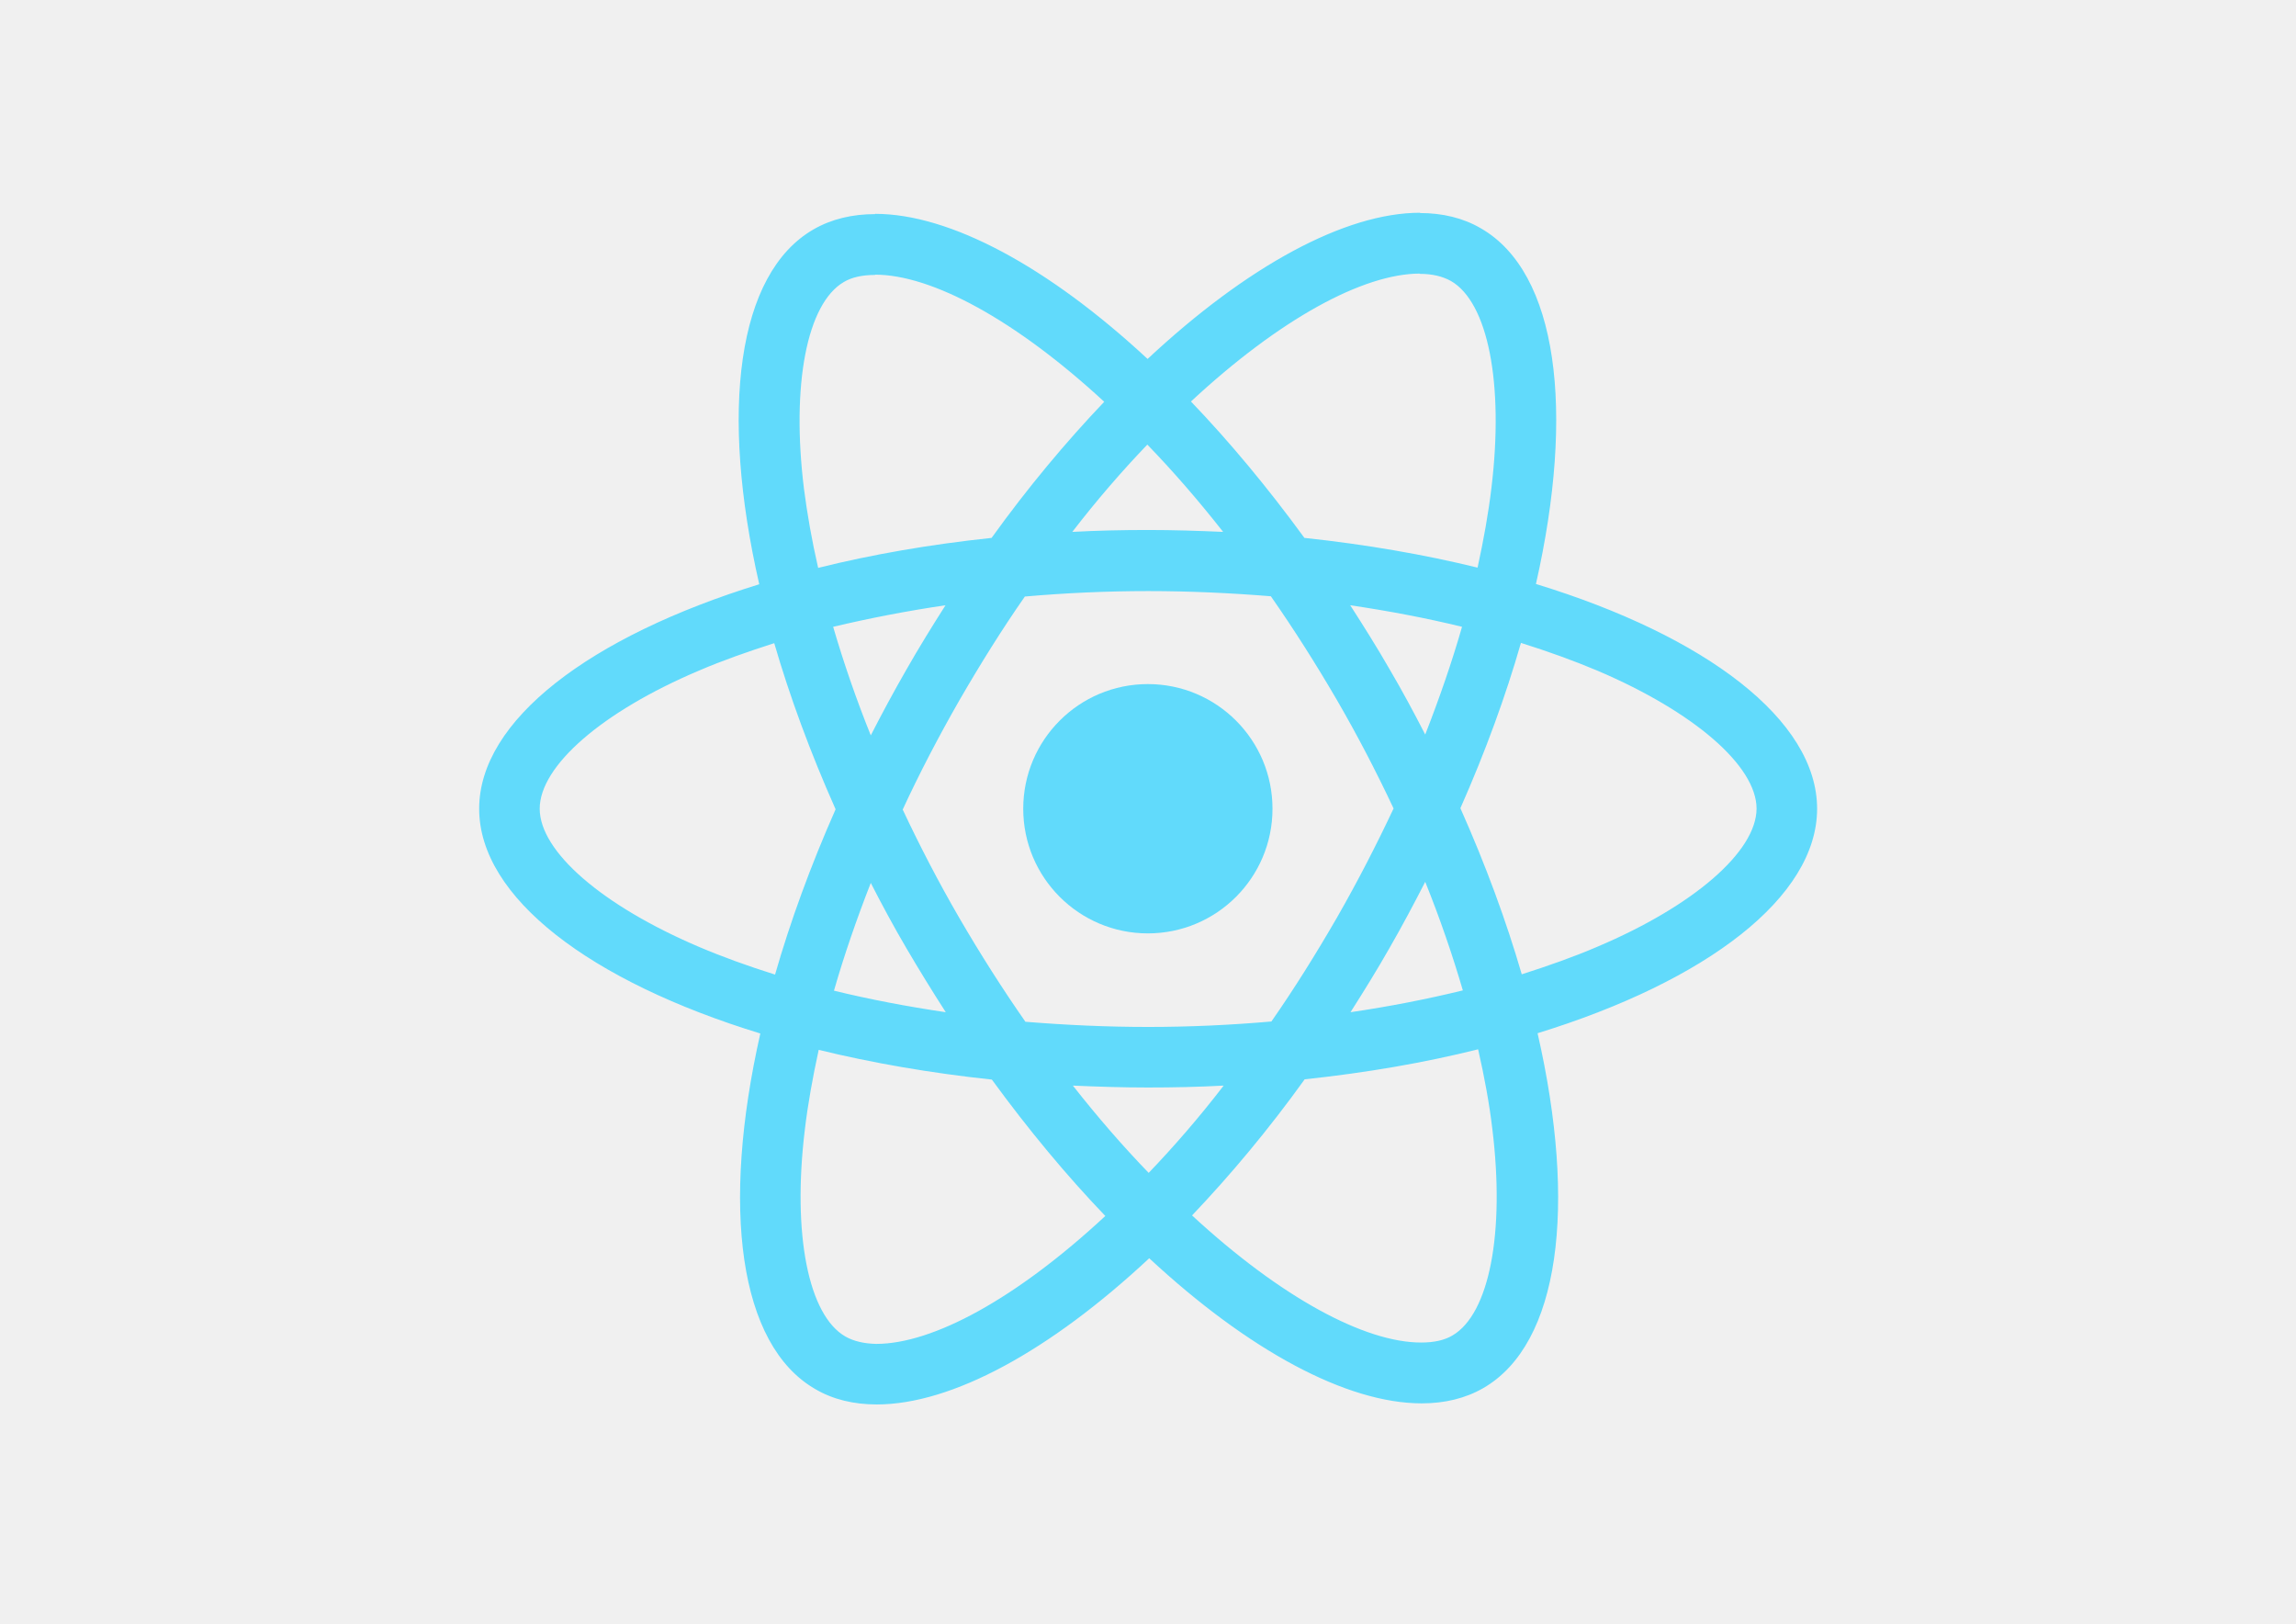
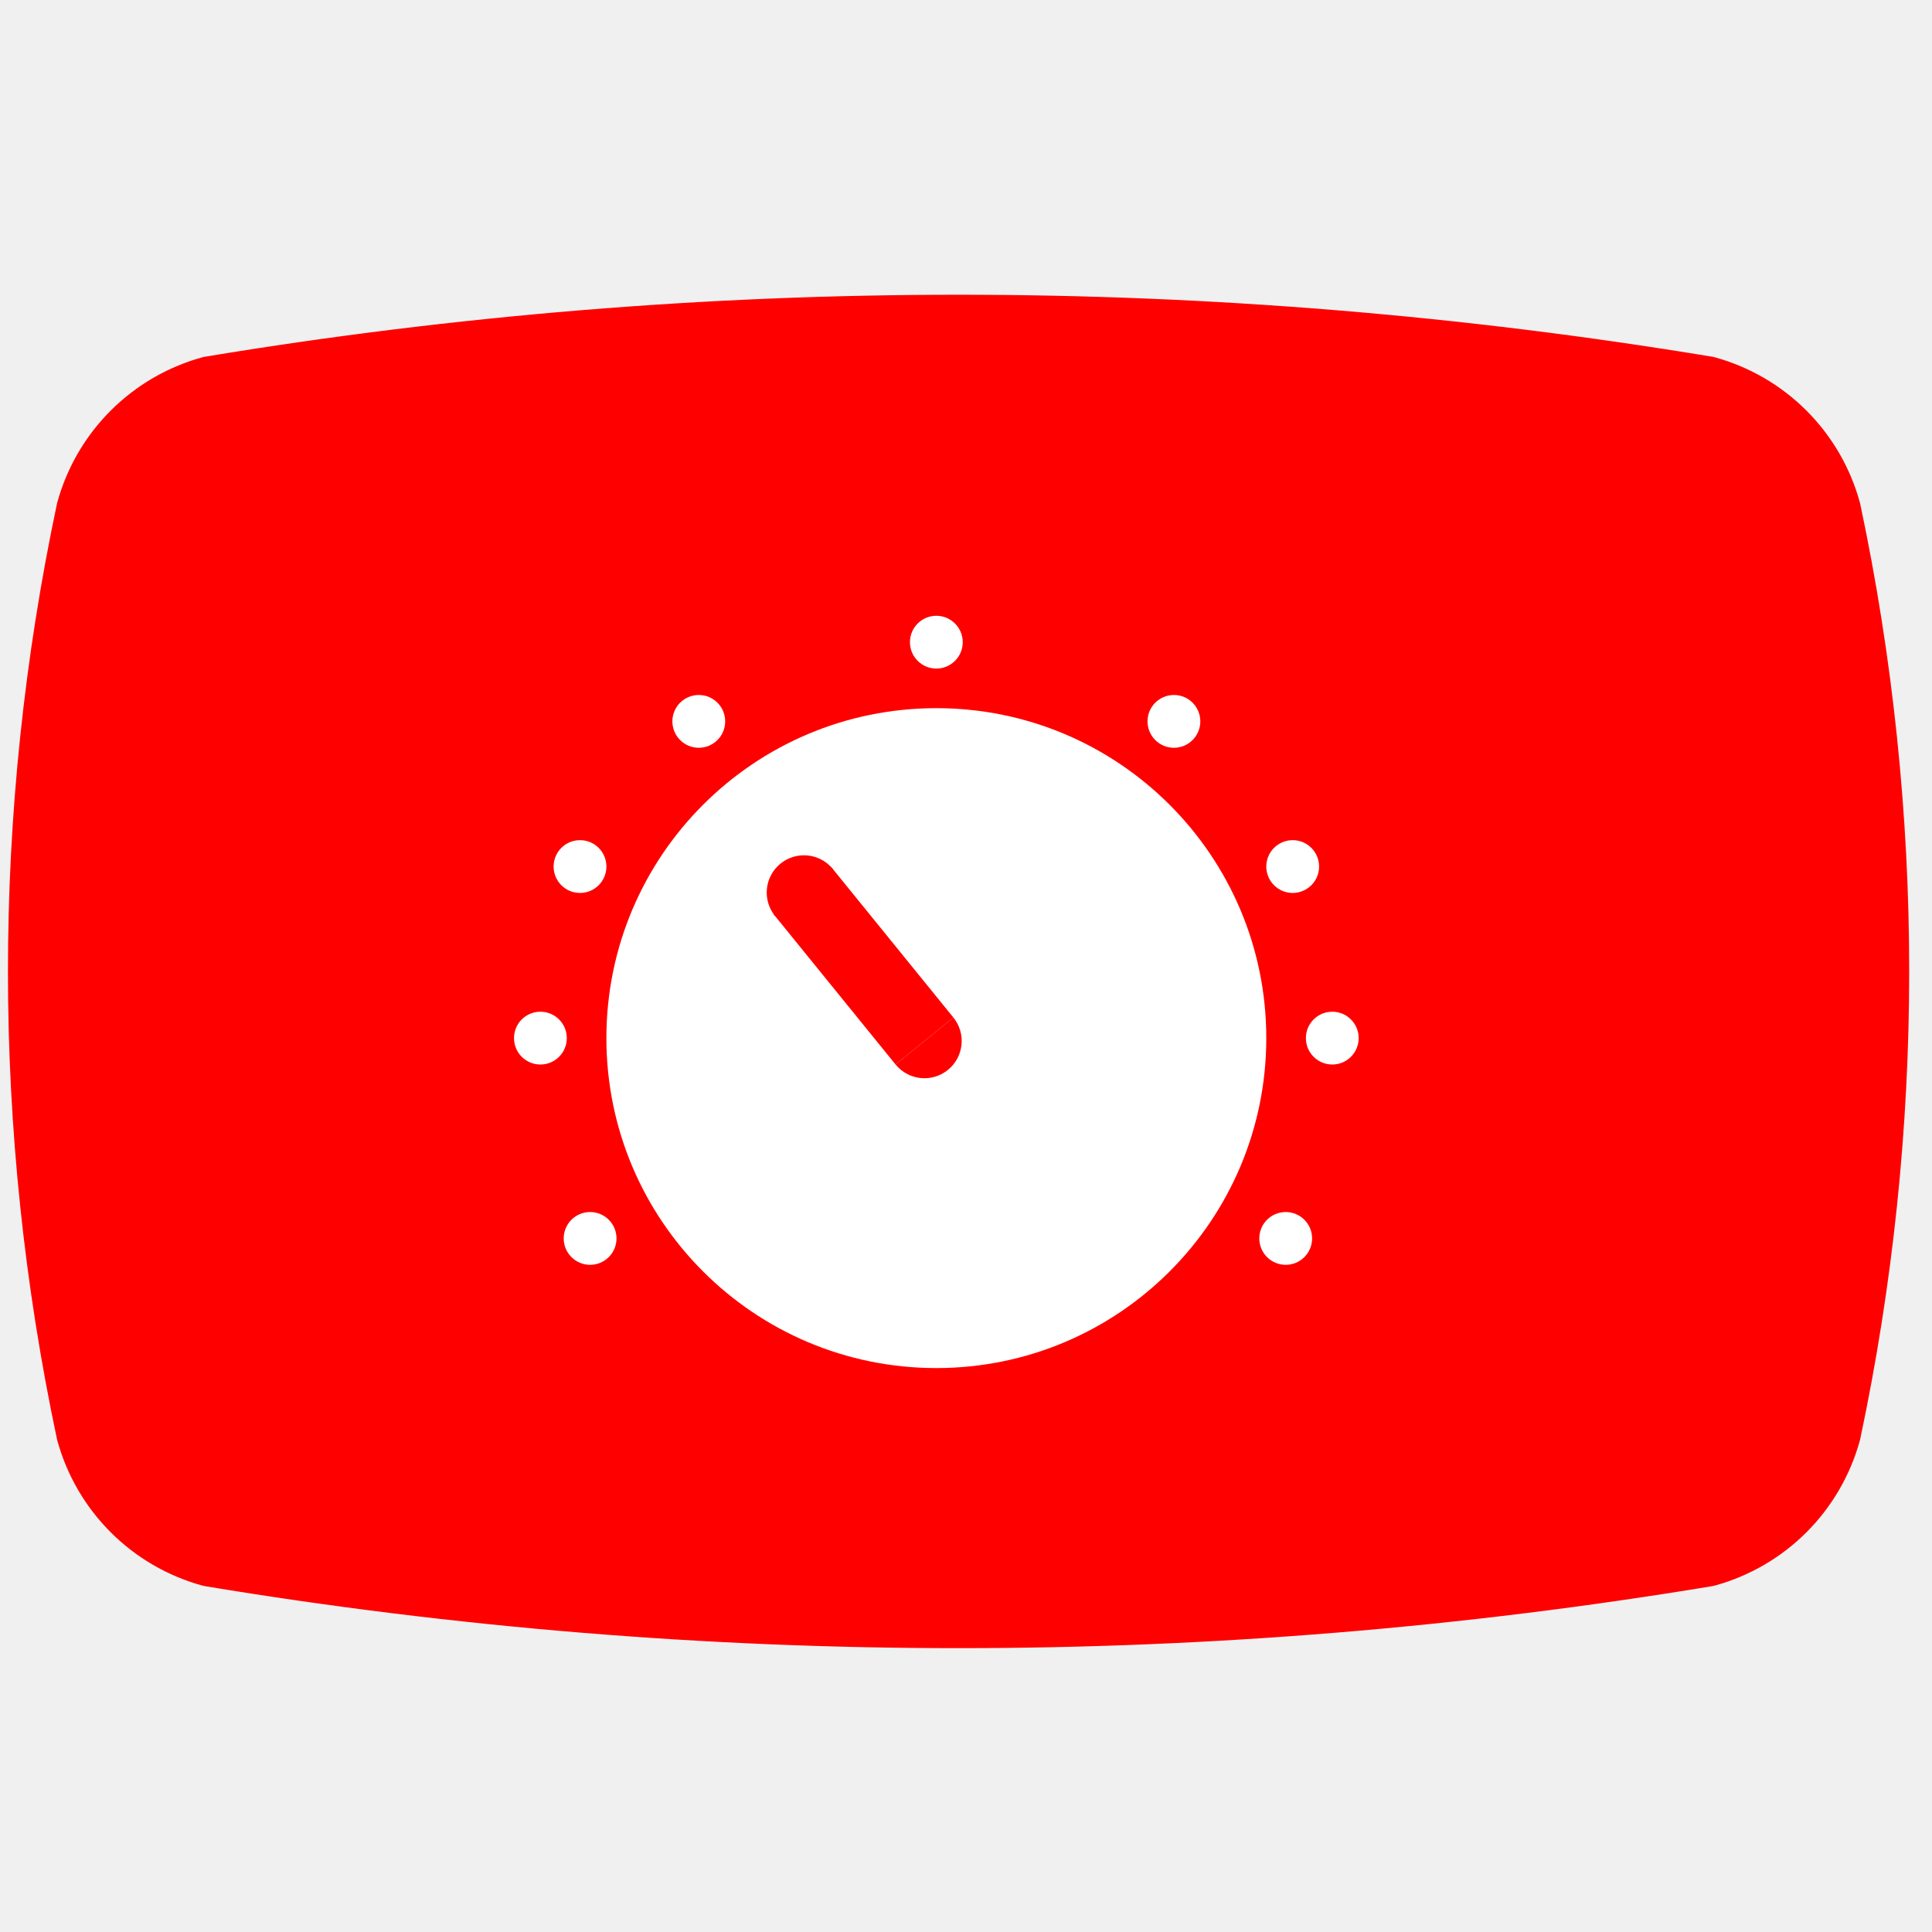
- <svg xmlns="http://www.w3.org/2000/svg" viewBox="0 0 841.9 595.3">
-   <g fill="#61DAFB">
-     <path d="M666.3 296.5c0-32.5-40.7-63.3-103.1-82.4 14.4-63.6 8-114.2-20.2-130.4-6.5-3.8-14.1-5.6-22.4-5.6v22.3c4.6 0 8.3.9 11.4 2.6 13.6 7.8 19.5 37.5 14.9 75.7-1.1 9.4-2.9 19.3-5.1 29.4-19.6-4.8-41-8.5-63.5-10.9-13.5-18.5-27.5-35.3-41.6-50 32.6-30.3 63.2-46.9 84-46.9V78c-27.5 0-63.5 19.6-99.9 53.6-36.4-33.8-72.4-53.2-99.9-53.2v22.3c20.7 0 51.4 16.5 84 46.6-14 14.7-28 31.4-41.3 49.9-22.6 2.4-44 6.1-63.6 11-2.3-10-4-19.7-5.2-29-4.7-38.2 1.1-67.9 14.6-75.8 3-1.8 6.9-2.6 11.5-2.6V78.5c-8.4 0-16 1.8-22.6 5.6-28.1 16.2-34.4 66.7-19.9 130.1-62.2 19.2-102.7 49.9-102.7 82.3 0 32.5 40.7 63.3 103.1 82.4-14.4 63.6-8 114.2 20.2 130.4 6.5 3.8 14.1 5.6 22.5 5.6 27.5 0 63.5-19.6 99.9-53.6 36.4 33.8 72.4 53.2 99.9 53.2 8.4 0 16-1.8 22.6-5.6 28.1-16.2 34.4-66.7 19.9-130.1 62-19.1 102.5-49.9 102.5-82.3zm-130.2-66.7c-3.7 12.9-8.3 26.2-13.5 39.5-4.1-8-8.4-16-13.1-24-4.6-8-9.5-15.8-14.4-23.4 14.2 2.1 27.9 4.7 41 7.9zm-45.8 106.5c-7.8 13.5-15.8 26.3-24.1 38.2-14.9 1.3-30 2-45.2 2-15.1 0-30.2-.7-45-1.9-8.3-11.9-16.4-24.6-24.2-38-7.6-13.1-14.5-26.4-20.8-39.8 6.2-13.4 13.2-26.8 20.7-39.9 7.8-13.5 15.8-26.3 24.1-38.2 14.9-1.3 30-2 45.2-2 15.1 0 30.2.7 45 1.9 8.3 11.9 16.4 24.6 24.2 38 7.6 13.1 14.5 26.4 20.8 39.8-6.3 13.4-13.2 26.8-20.7 39.9zm32.3-13c5.4 13.4 10 26.8 13.8 39.8-13.1 3.2-26.9 5.9-41.2 8 4.9-7.7 9.8-15.6 14.4-23.7 4.6-8 8.9-16.1 13-24.1zM421.2 430c-9.3-9.6-18.6-20.3-27.8-32 9 .4 18.2.7 27.5.7 9.4 0 18.7-.2 27.8-.7-9 11.7-18.3 22.4-27.5 32zm-74.4-58.9c-14.2-2.1-27.9-4.7-41-7.9 3.7-12.9 8.3-26.2 13.5-39.5 4.1 8 8.4 16 13.1 24 4.7 8 9.5 15.8 14.4 23.4zM420.7 163c9.3 9.6 18.6 20.3 27.8 32-9-.4-18.2-.7-27.5-.7-9.4 0-18.7.2-27.8.7 9-11.7 18.3-22.4 27.5-32zm-74 58.9c-4.9 7.7-9.8 15.6-14.4 23.7-4.6 8-8.9 16-13 24-5.4-13.4-10-26.8-13.8-39.8 13.1-3.1 26.9-5.8 41.2-7.9zm-90.5 125.2c-35.4-15.1-58.3-34.9-58.3-50.6 0-15.7 22.9-35.6 58.3-50.6 8.6-3.7 18-7 27.7-10.1 5.7 19.6 13.2 40 22.5 60.9-9.2 20.8-16.6 41.1-22.2 60.6-9.9-3.1-19.3-6.5-28-10.2zM310 490c-13.6-7.8-19.5-37.5-14.9-75.7 1.1-9.4 2.9-19.3 5.1-29.4 19.6 4.8 41 8.5 63.5 10.9 13.5 18.5 27.5 35.3 41.6 50-32.6 30.3-63.2 46.9-84 46.9-4.5-.1-8.3-1-11.3-2.7zm237.2-76.2c4.7 38.2-1.1 67.9-14.6 75.8-3 1.8-6.9 2.6-11.5 2.6-20.7 0-51.4-16.5-84-46.6 14-14.7 28-31.4 41.3-49.9 22.6-2.4 44-6.1 63.6-11 2.3 10.1 4.1 19.8 5.2 29.1zm38.5-66.7c-8.6 3.7-18 7-27.7 10.1-5.7-19.6-13.2-40-22.5-60.9 9.2-20.8 16.6-41.1 22.2-60.6 9.9 3.1 19.3 6.5 28.1 10.2 35.4 15.1 58.3 34.9 58.3 50.6-.1 15.7-23 35.6-58.4 50.6zM320.8 78.4z" />
-     <circle cx="420.9" cy="296.5" r="45.7" />
-     <path d="M520.5 78.1z" />
-   </g>
+ <svg xmlns="http://www.w3.org/2000/svg" width="128" height="128" viewBox="0 0 128 128" fill="none">
+   <path d="M5.215 95.041C0.928 74.812 0.928 53.909 5.215 33.68C5.778 31.625 6.866 29.753 8.373 28.247C9.879 26.741 11.751 25.652 13.806 25.089C46.716 19.637 80.3 19.637 113.211 25.089C115.265 25.652 117.138 26.741 118.644 28.247C120.15 29.753 121.238 31.625 121.802 33.68C126.088 53.909 126.088 74.812 121.802 95.041C121.238 97.095 120.15 98.968 118.644 100.474C117.138 101.98 115.265 103.068 113.211 103.632C80.3 109.085 46.716 109.085 13.806 103.632C11.751 103.068 9.879 101.98 8.373 100.474C6.866 98.968 5.778 97.095 5.215 95.041Z" fill="#FF0000" stroke="#FF0000" stroke-width="2.945" stroke-linecap="round" stroke-linejoin="round" />
+   <circle cx="62.035" cy="68.778" r="21.86" fill="white" />
+   <path d="M51.349 60.688L55.181 57.578C54.322 56.52 52.768 56.359 51.71 57.217C50.652 58.076 50.49 59.63 51.349 60.688Z" fill="#FF0000" />
+   <path d="M63.163 67.413L59.331 70.523C60.19 71.581 61.744 71.743 62.802 70.884C63.86 70.025 64.022 68.471 63.163 67.413Z" fill="#FF0000" />
+   <rect width="4.935" height="12.831" transform="matrix(-0.776449 0.63018 0.63018 0.776449 55.0774 57.4507)" fill="#FF0000" />
+   <circle cx="35.803" cy="68.778" r="1.749" fill="white" />
+   <circle cx="39.096" cy="82.049" r="1.749" fill="white" />
+   <circle cx="85.181" cy="82.049" r="1.749" fill="white" />
+   <circle cx="38.427" cy="57.411" r="1.749" fill="white" />
+   <circle cx="46.296" cy="47.793" r="1.749" fill="white" />
+   <circle cx="77.775" cy="47.793" r="1.749" fill="white" />
+   <circle cx="85.644" cy="57.411" r="1.749" fill="white" />
+   <circle cx="88.267" cy="68.778" r="1.749" fill="white" />
+   <circle cx="62.035" cy="42.546" r="1.749" fill="white" />
</svg>
